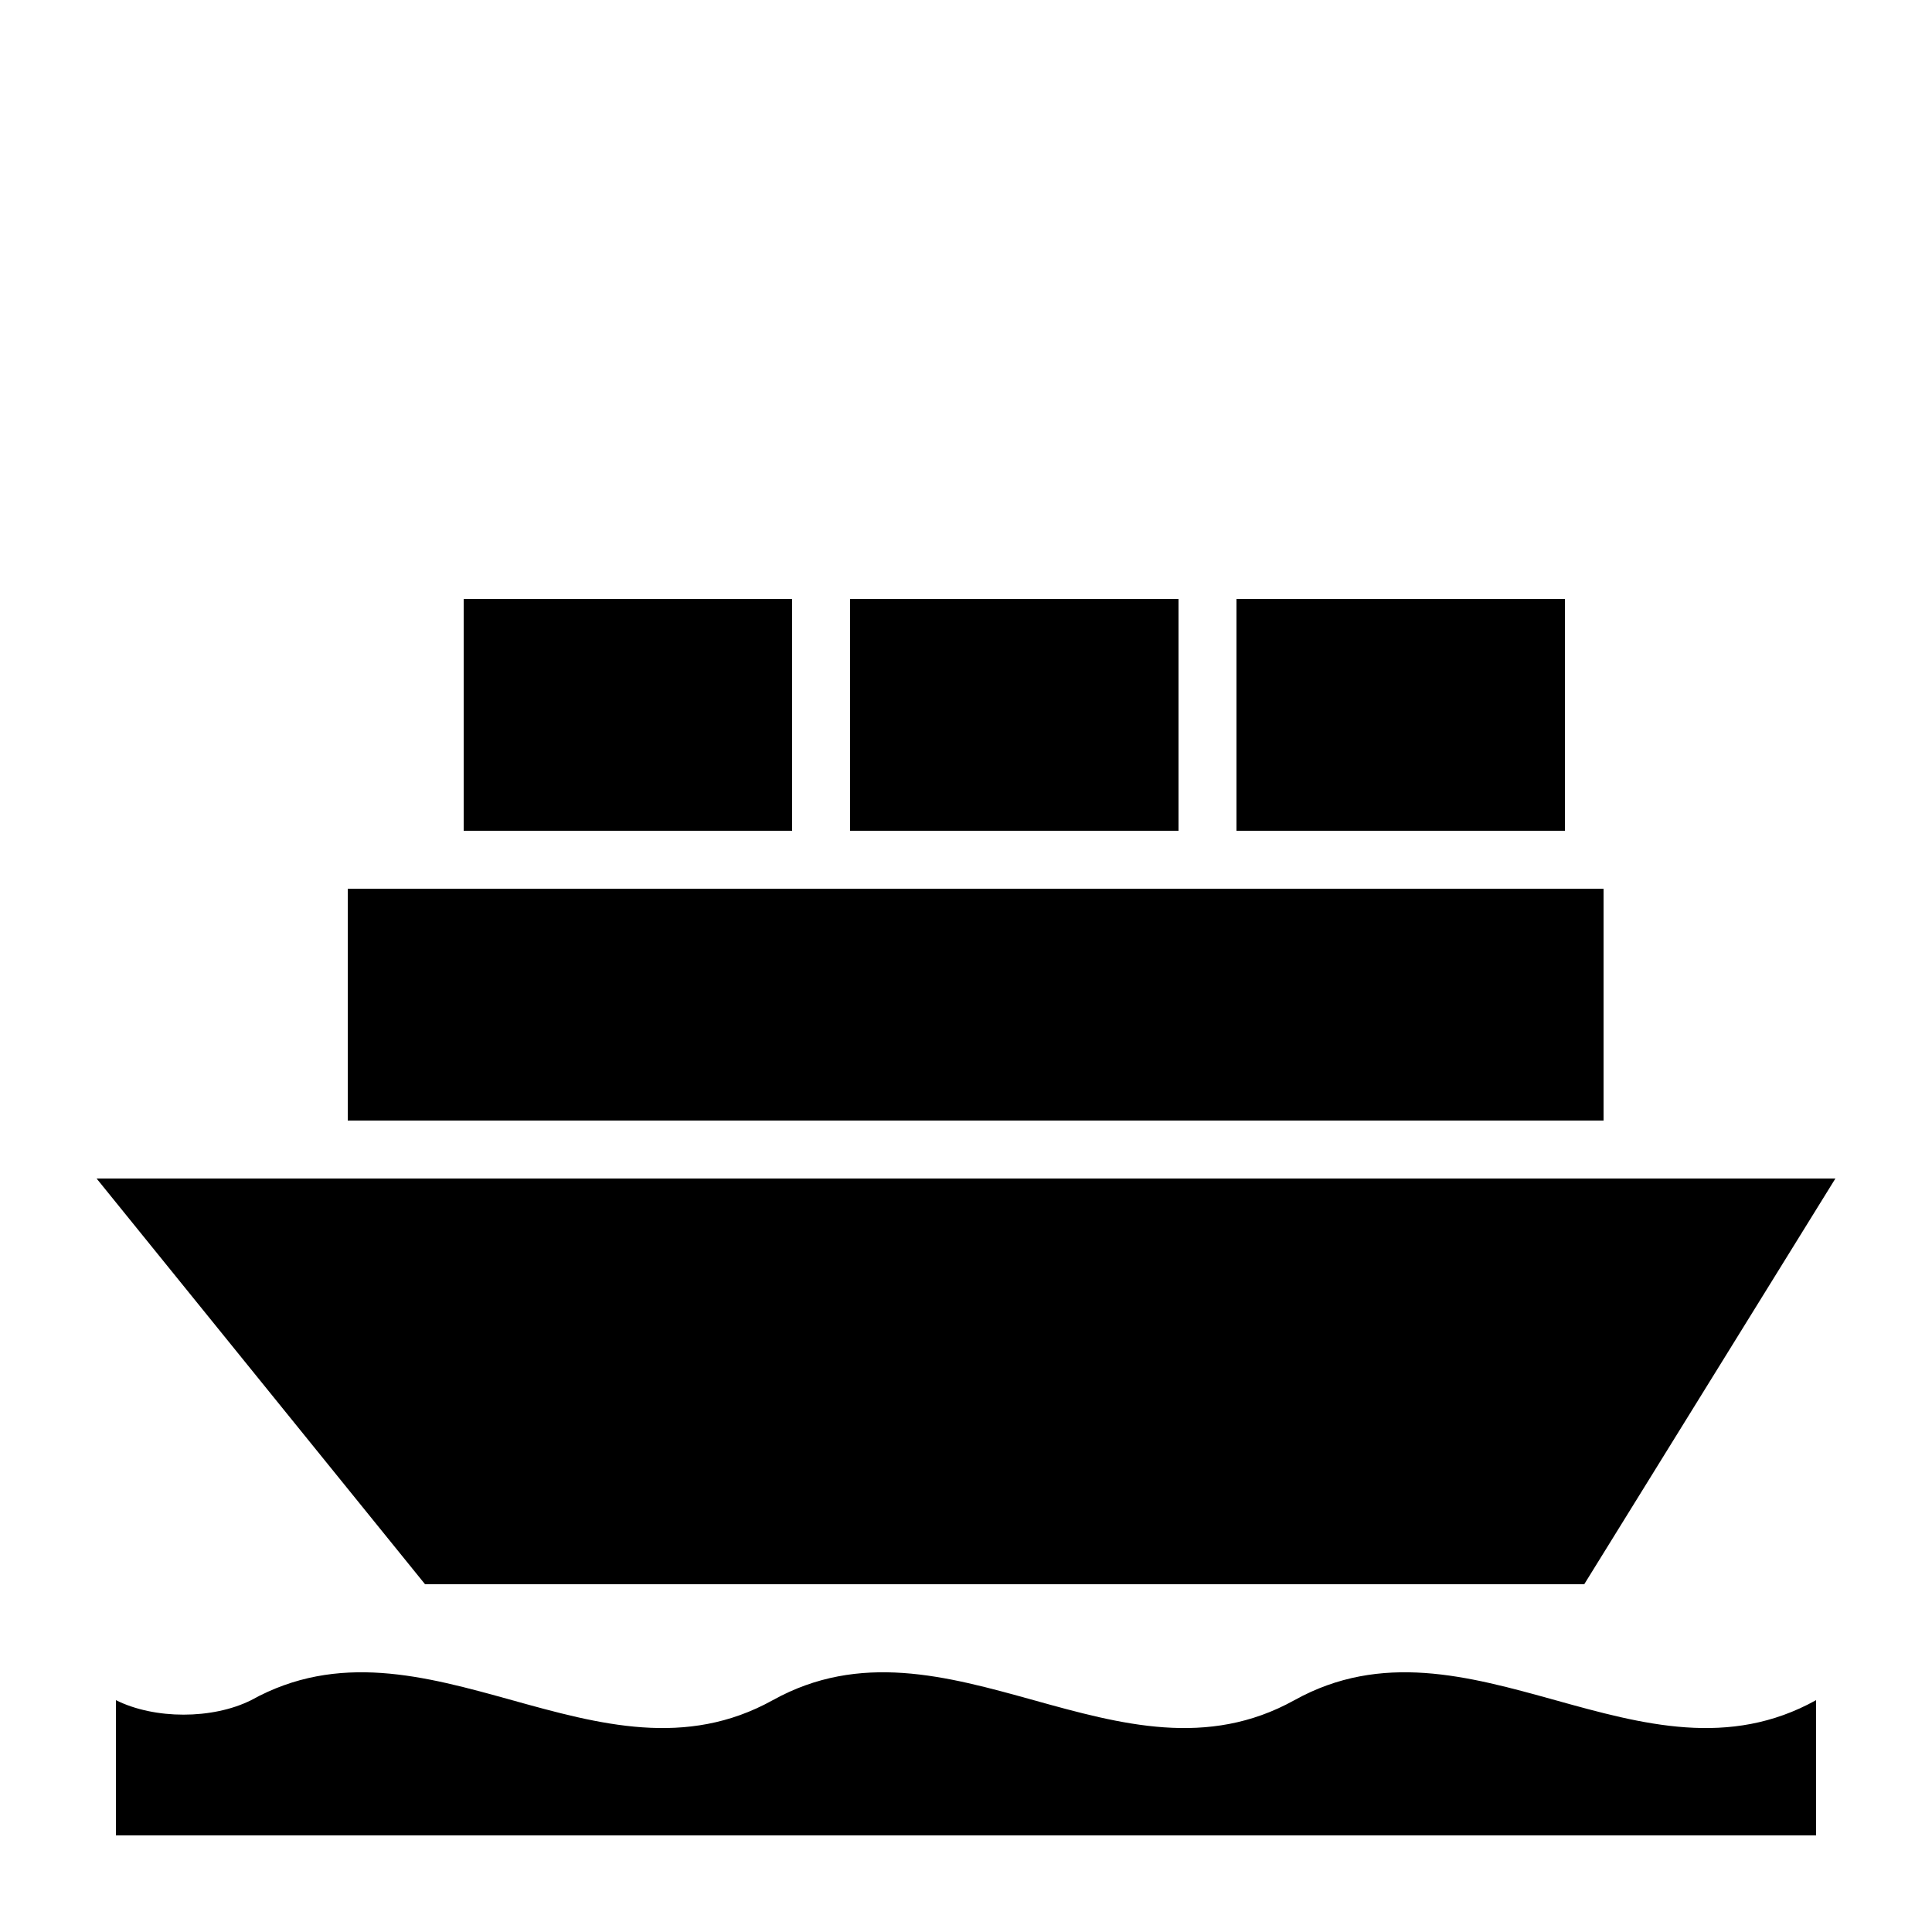
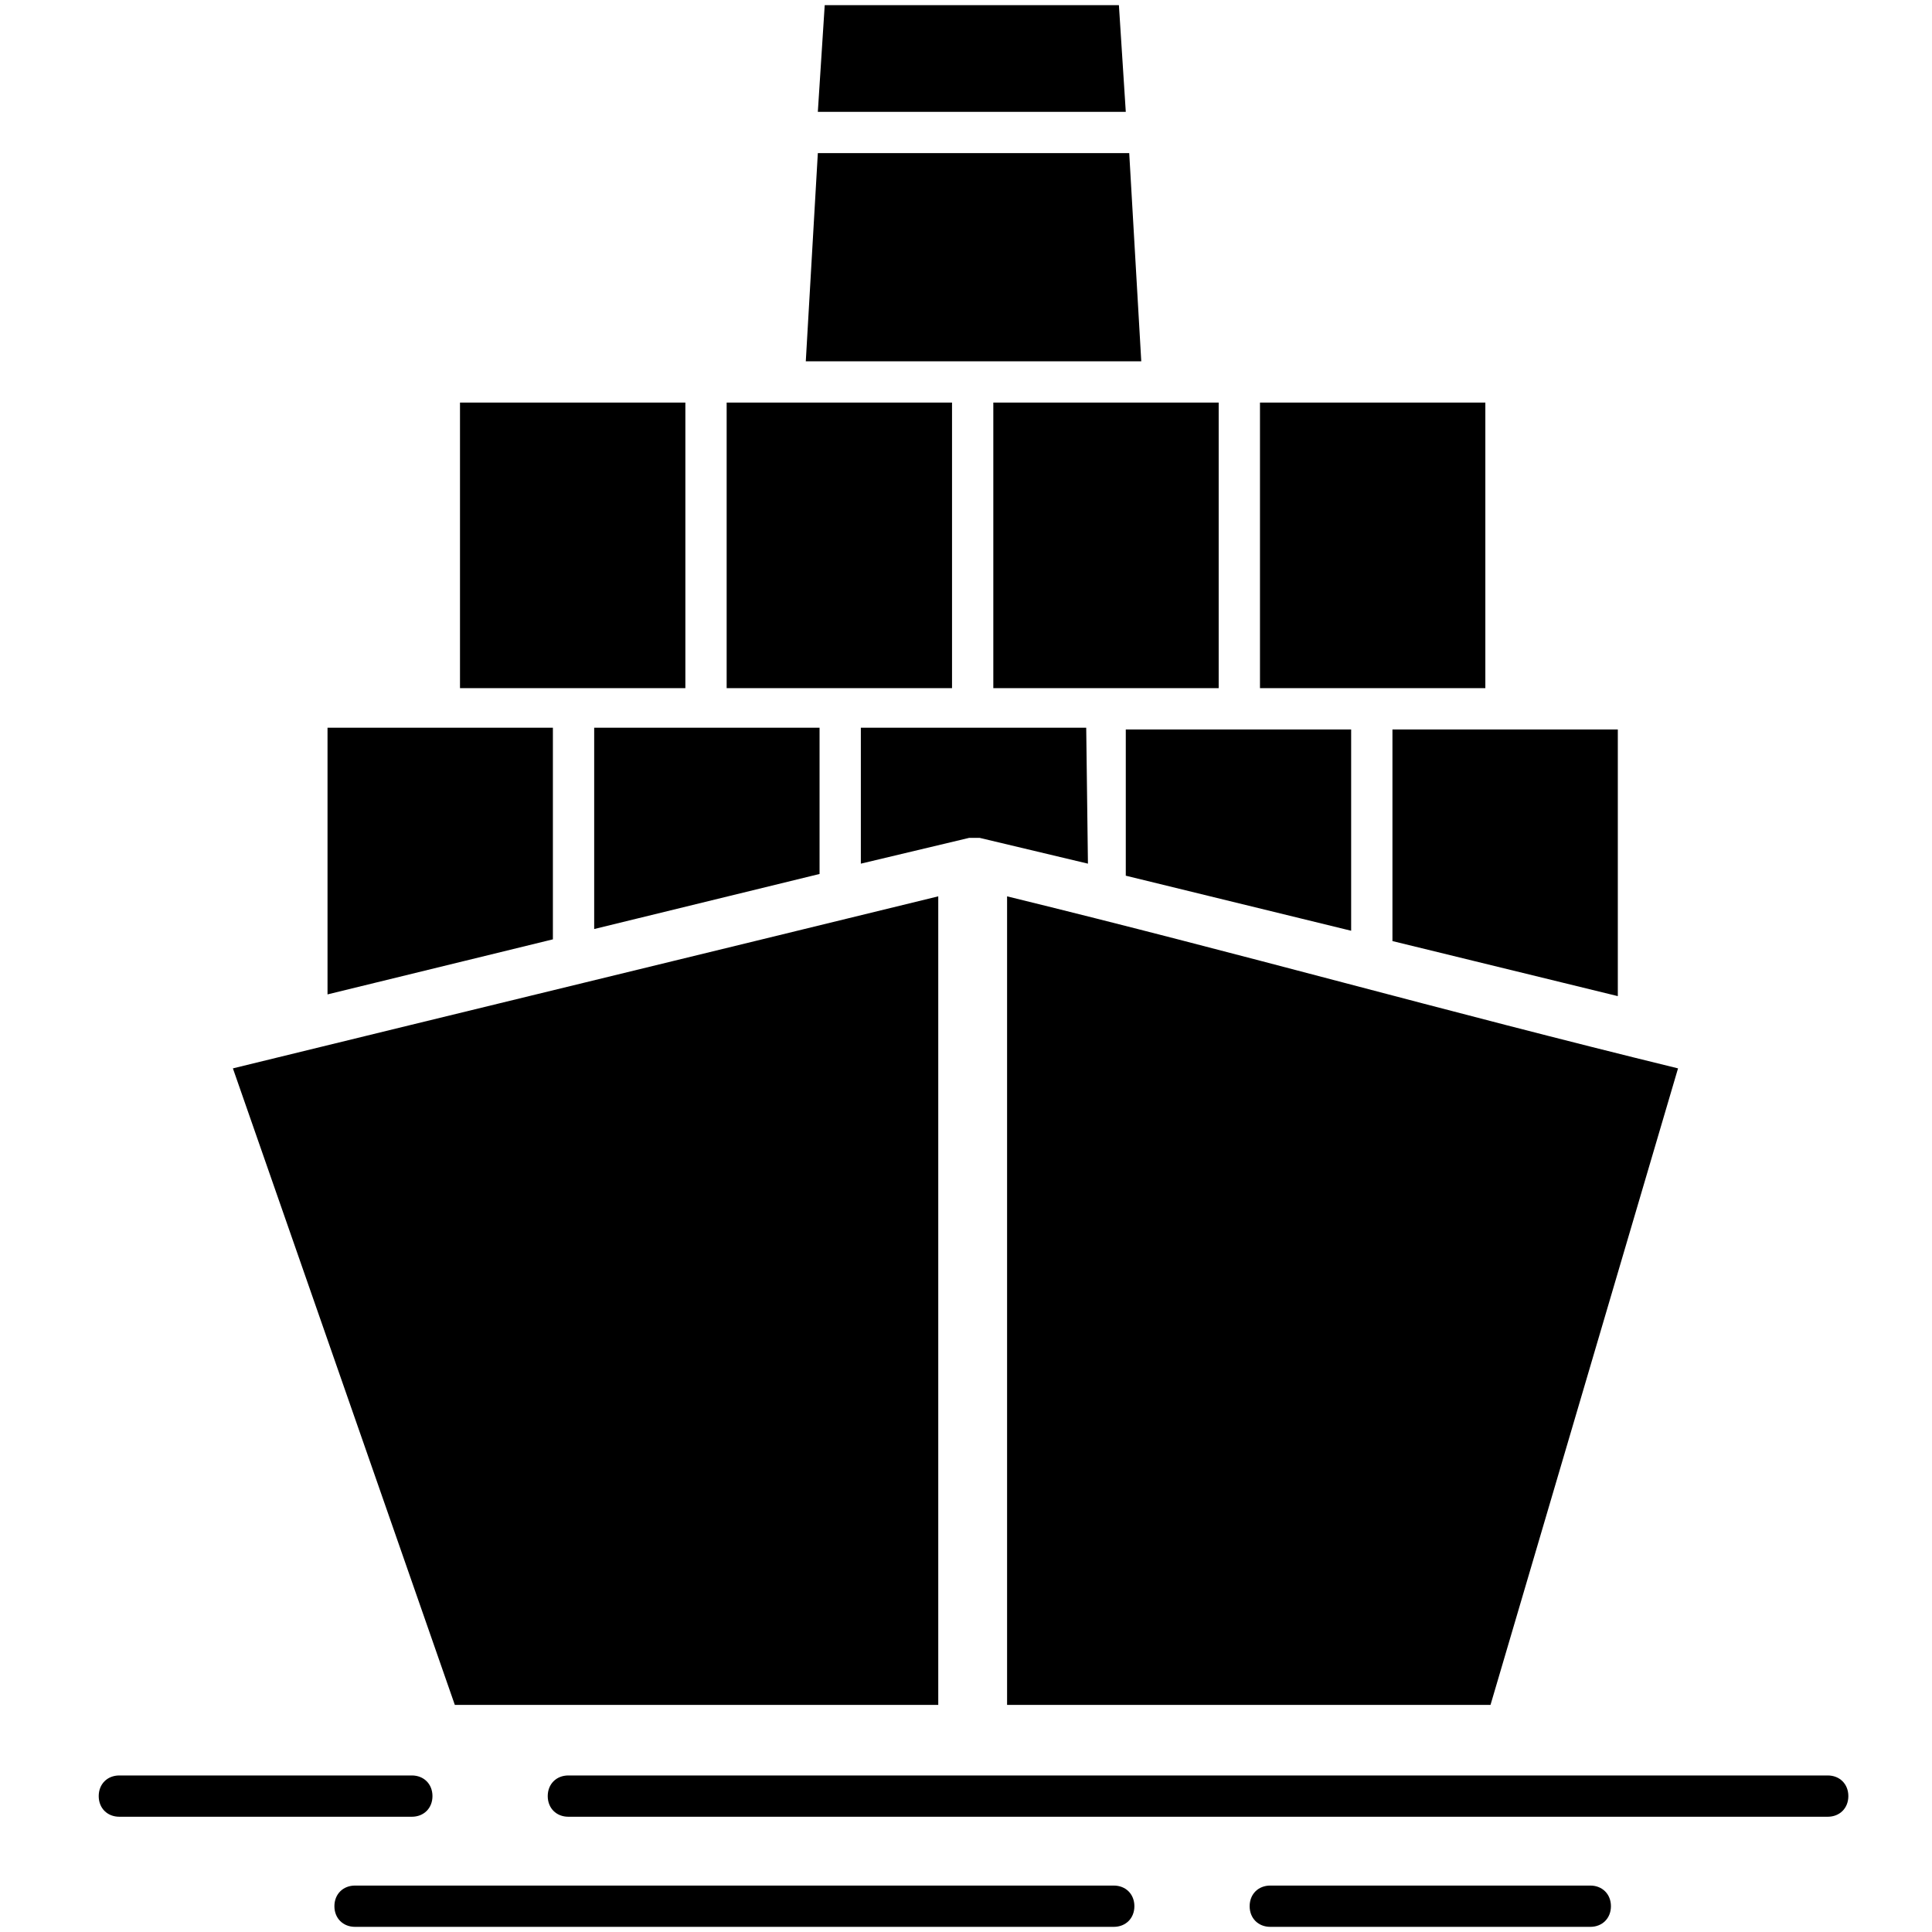
<svg xmlns="http://www.w3.org/2000/svg" viewBox="0 0 100 100">
-   <path d="M5 61h90L82 82H22zm13-15h65v12H18zm6-15h17v12H24zm20 0h17v12H44zm20 0h17v12H64zM13 88c9-5 18 5 27 0s18 5 27 0 18 5 27 0v7H6v-7c2 1 5 1 7 0" />
+   <path transform="matrix(.089047 0 0 .089047 -3.083 -3.472)" d="M241 1159c-7 0 -12 -5 -12 -12 0 -7 5 -12 12 -12h441c7 0 12 5 12 12 0 7 -5 12 -12 12zm-137 -64c-7 0 -12 -5 -12 -12 0 -7 5 -12 12 -12h170c7 0 12 5 12 12 0 7 -5 12 -12 12zm261 0c-7 0 -12 -5 -12 -12 0 -7 5 -12 12 -12h732c7 0 12 5 12 12 0 7 -5 12 -12 12zm146 -991h178l-4 -62h-171l-4 62zm180 24H510l-7 121h195l-7 -121zm76 145v166h131v-166zm-155 0v166h131v-166zm-155 0v166h131v-166zm-155 166h131v-166h-131v166zm518 24h-131v85l131 32zm24 123 131 32v-155h-131ZM620 560v470l281 0L1010 660c-139 -34 -251 -66 -390 -100m46 -98h-131v79l63 -15c2 0 4 0 6 0l63 15zm-155 0h-131v117l131 -32zM170 660l129 370L580 1030V560c-139 34 -271 66 -410 100m186 -198h-131v155l131 -32v-123zm417 697c-7 0 -12 -5 -12 -12 0 -7 5 -12 12 -12h186c7 0 12 5 12 12 0 7 -5 12 -12 12z" />
</svg>
